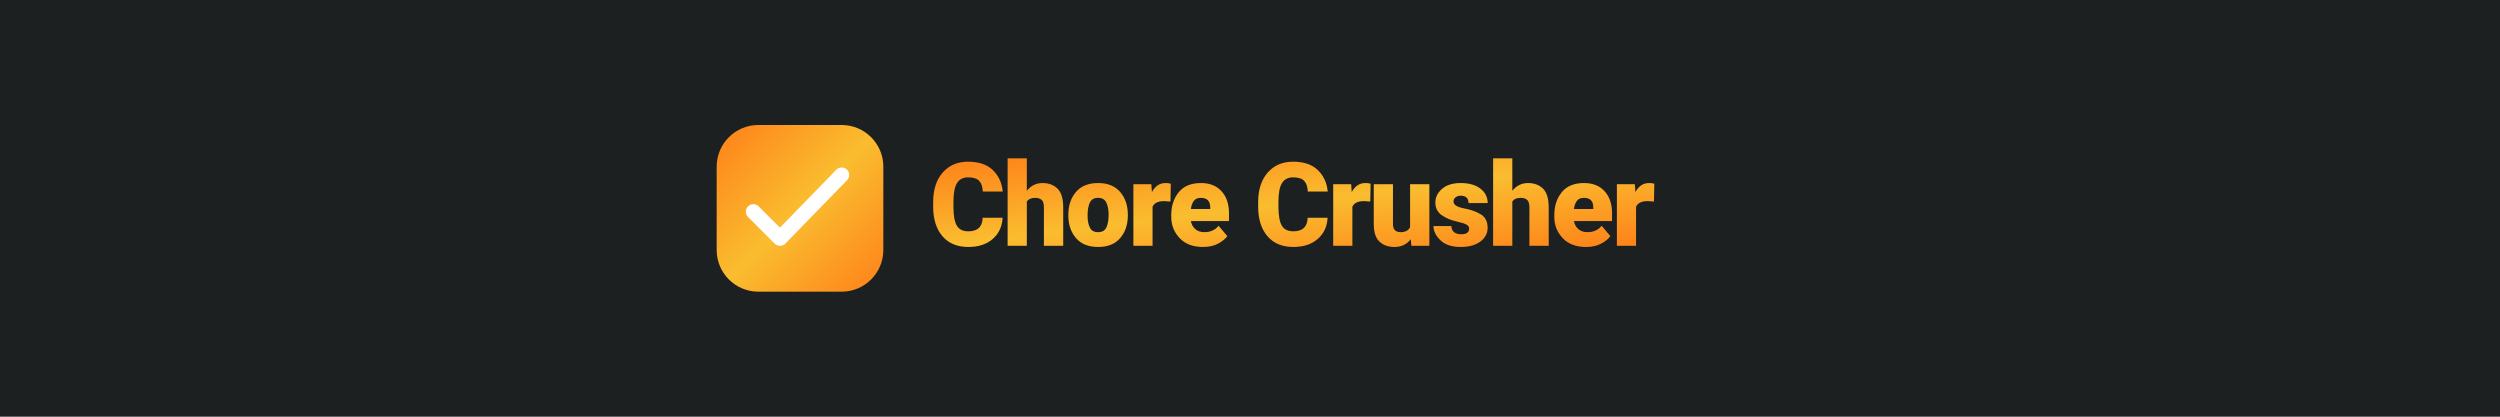
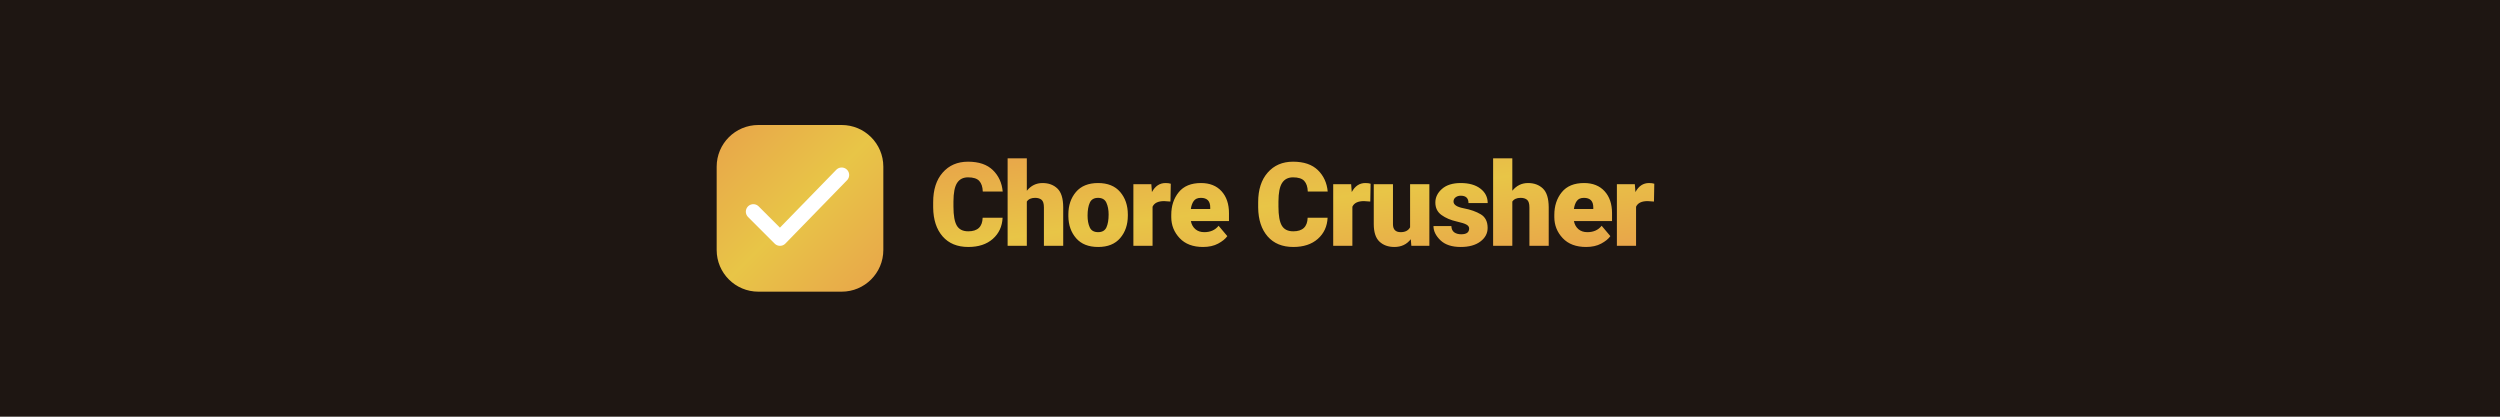
<svg xmlns="http://www.w3.org/2000/svg" width="1200" height="200" viewBox="0 0 1200 200">
  <defs>
    <linearGradient id="logograd" x1="0%" y1="0%" x2="100%" y2="100%">
-       <stop offset="0%" stop-color="#FE8019" />
-       <stop offset="50%" stop-color="#FABD2F" />
-       <stop offset="100%" stop-color="#FE8019" />
+       <stop offset="0%" stop-color="#E8A44A" />
+       <stop offset="50%" stop-color="#E8C547" />
+       <stop offset="100%" stop-color="#E8A44A" />
    </linearGradient>
  </defs>
-   <rect width="1200" height="200" fill="#1D2021" />
+   <rect width="1200" height="200" fill="#1E1612" />
  <rect x="344" y="60" width="80" height="80" rx="20" fill="url(#logograd)" />
  <path d="M 361.6 101.6 L 374.4 114.4 L 404.0 84.0" fill="none" stroke="#FFFFFF" stroke-width="7.2" stroke-linecap="round" stroke-linejoin="round" />
  <text x="446" y="118" font-family="system-ui, -apple-system, 'Segoe UI', Roboto, sans-serif" font-weight="800" font-size="56" fill="url(#logograd)" letter-spacing="-1.5" text-rendering="geometricPrecision">Chore Crusher</text>
</svg>
